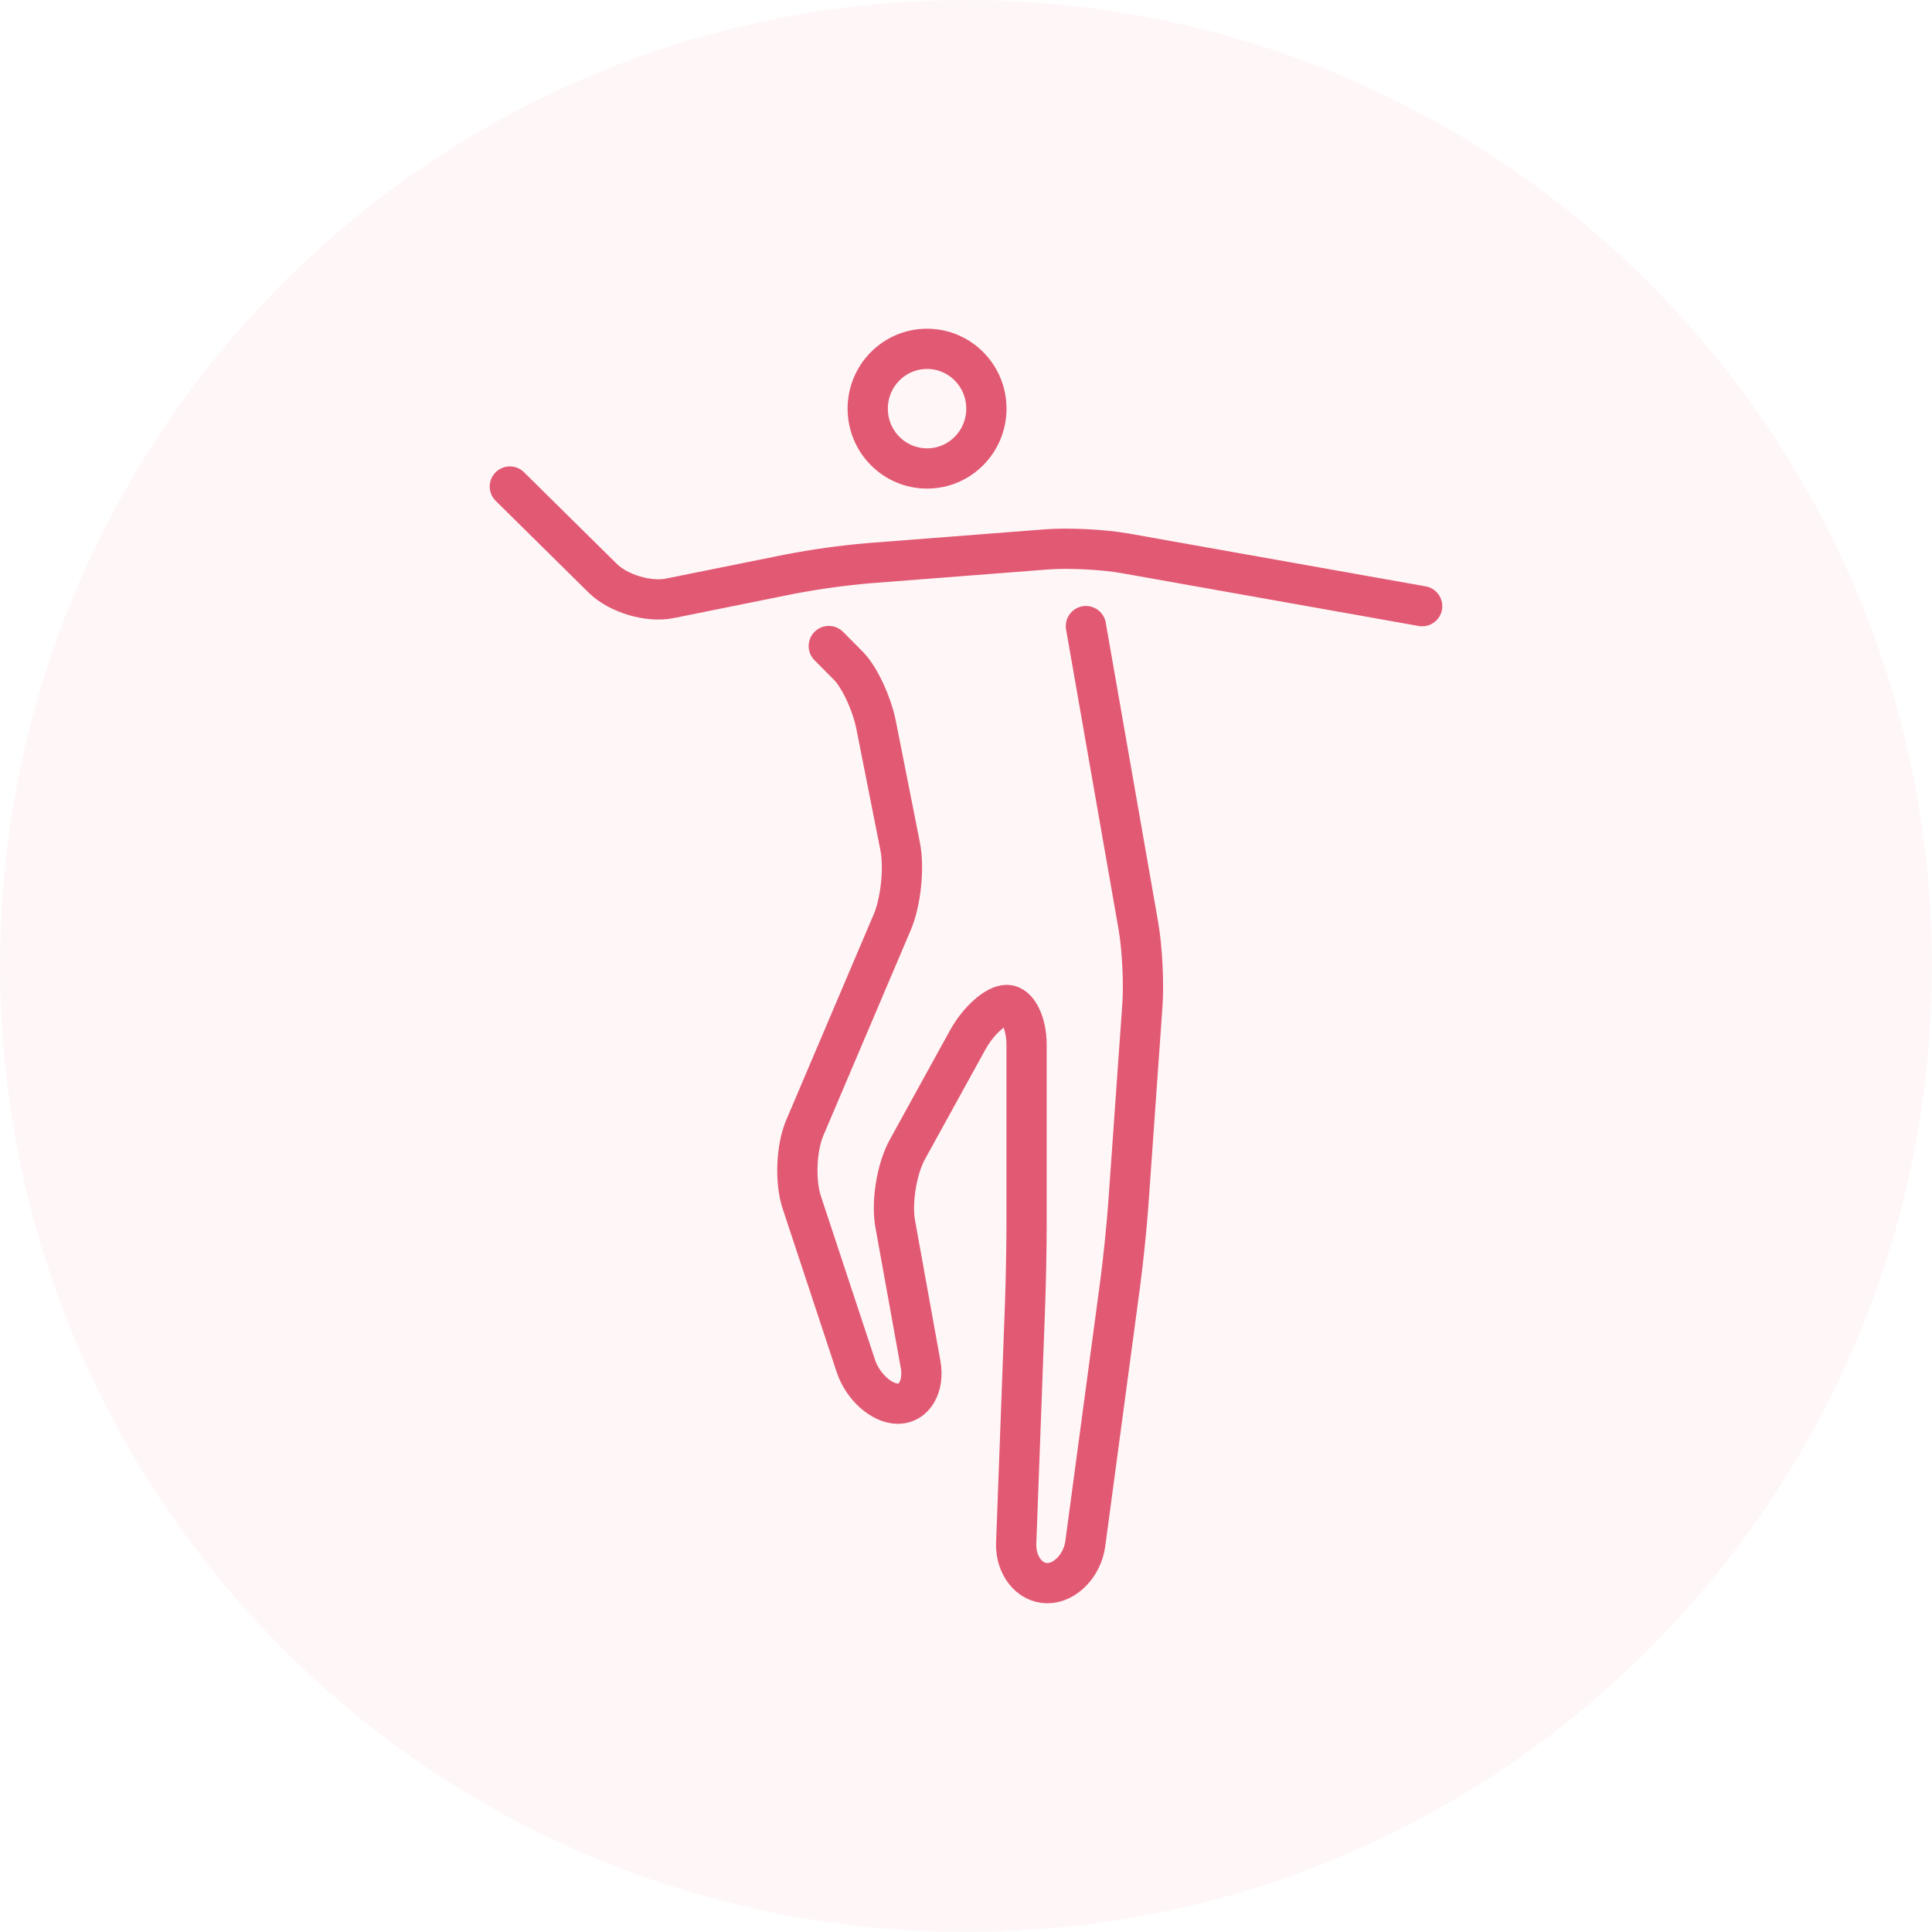
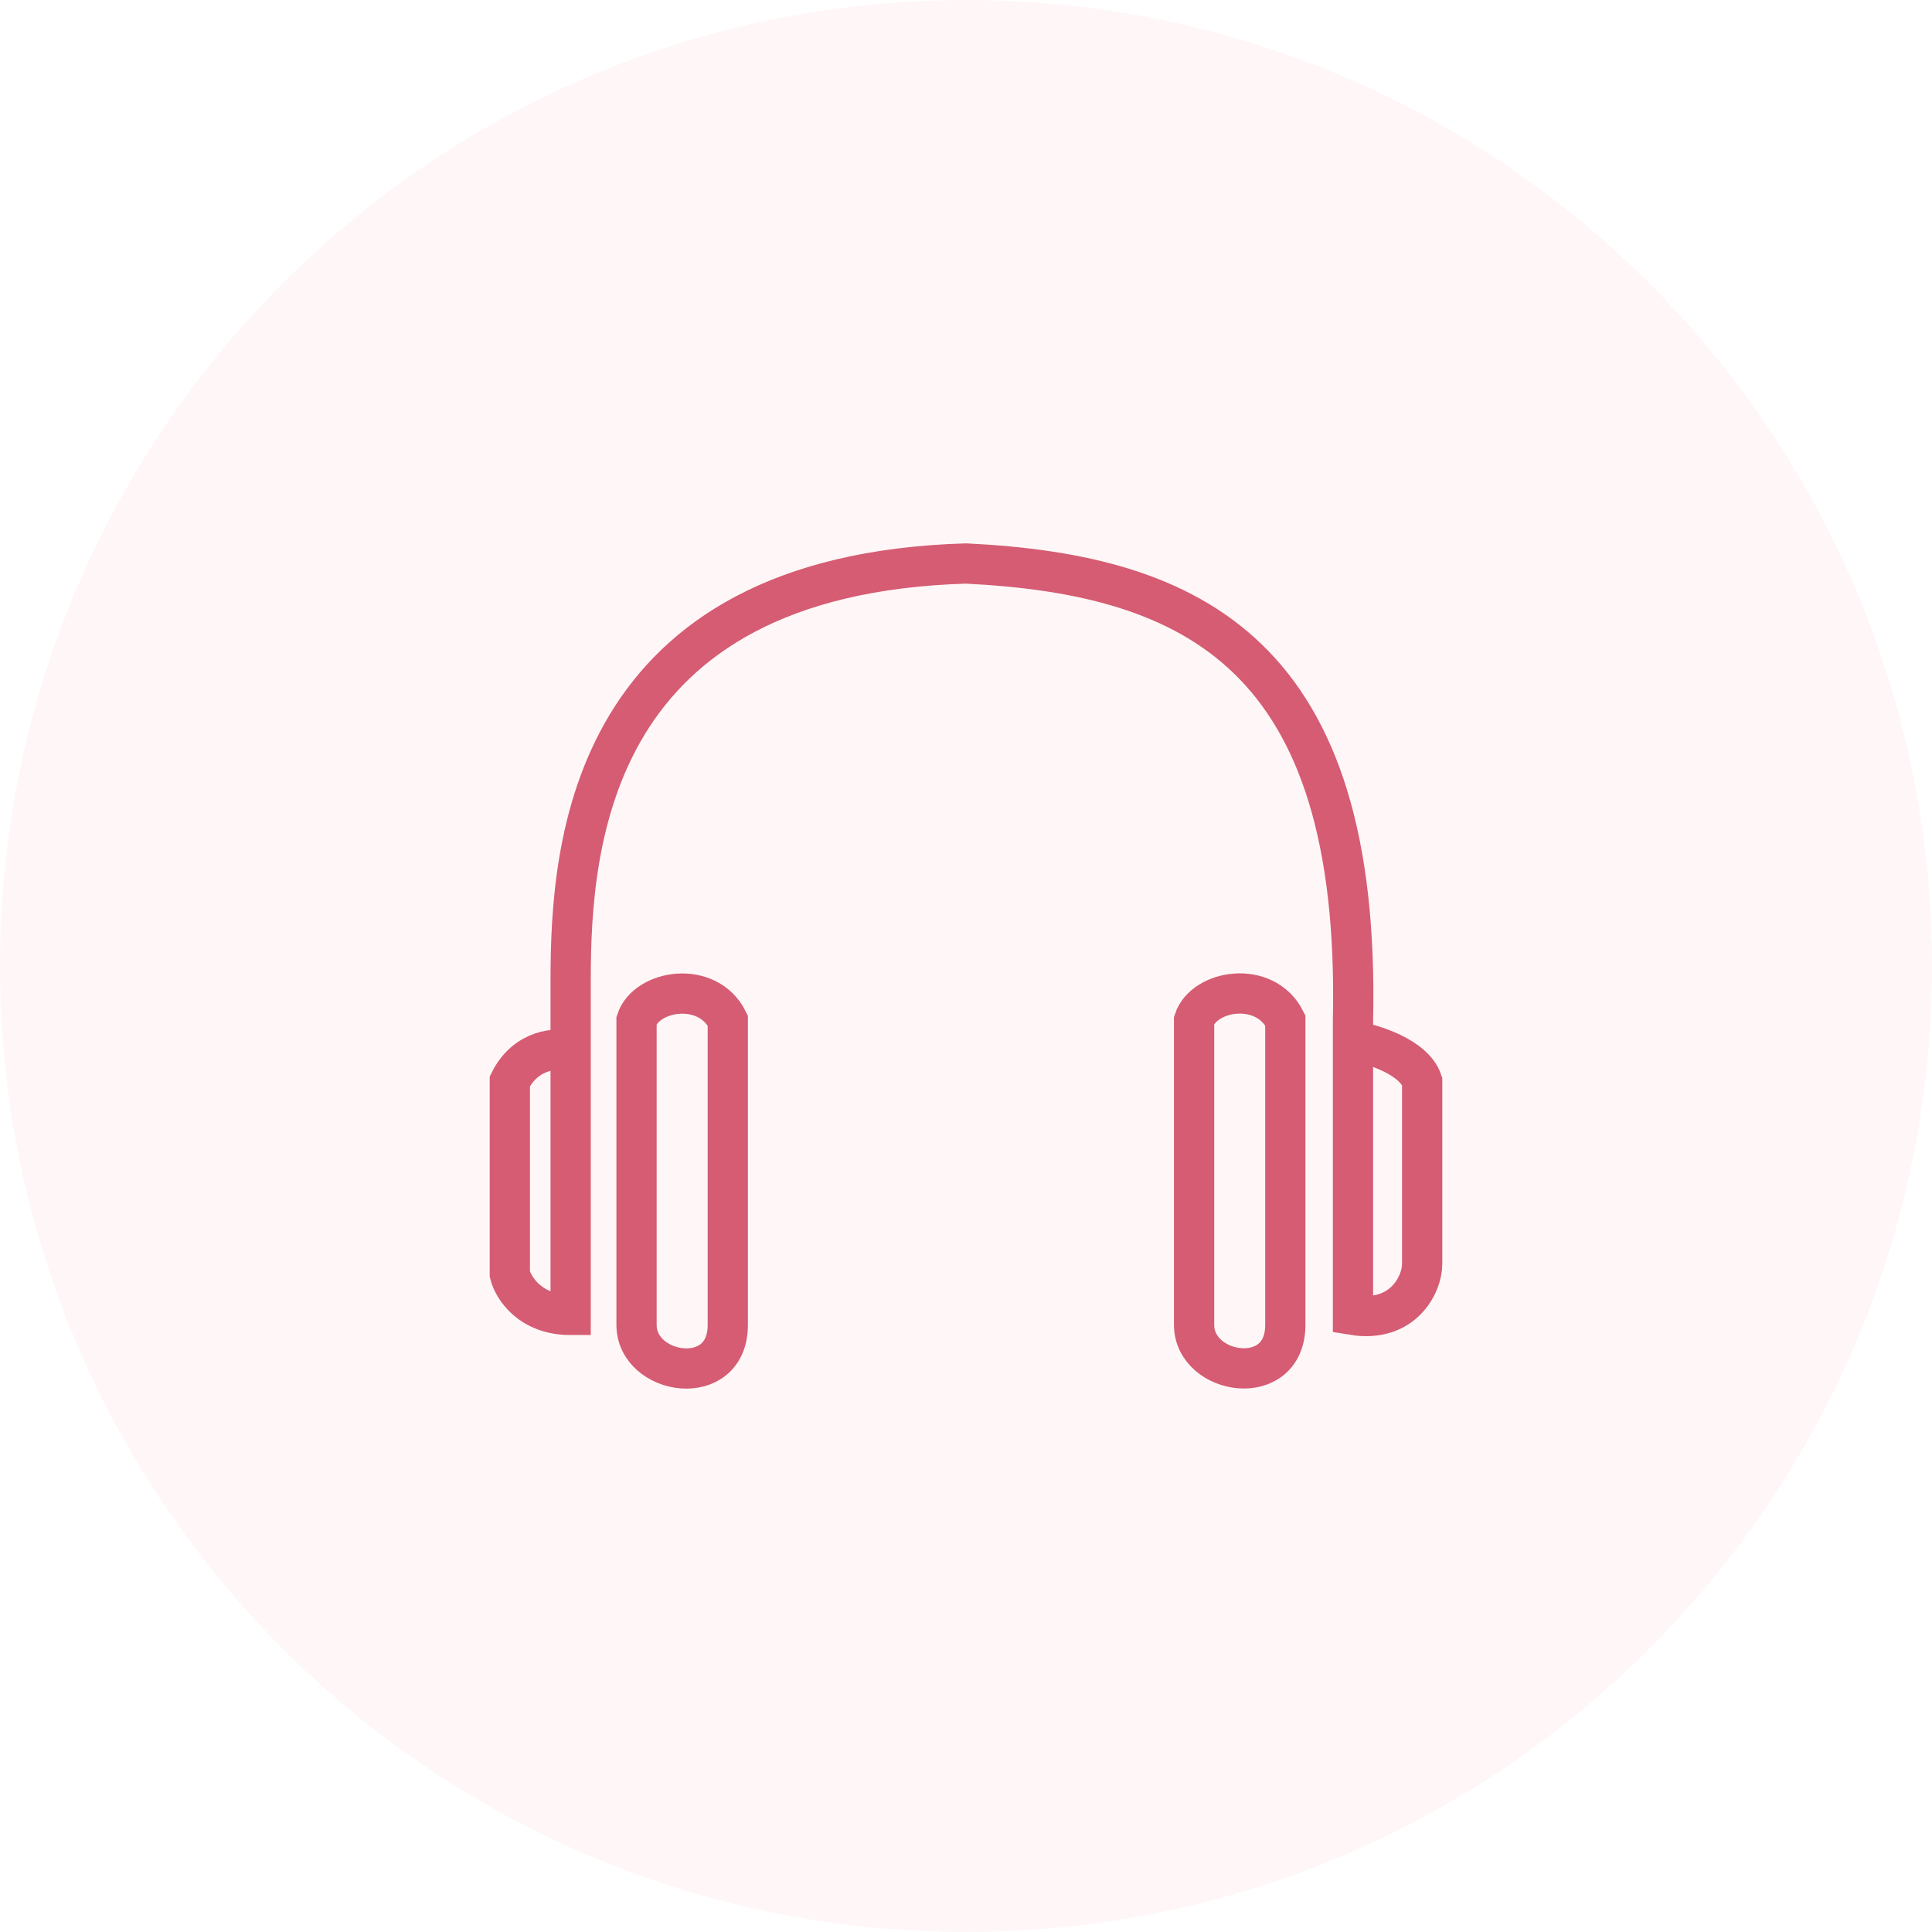
<svg xmlns="http://www.w3.org/2000/svg" width="144" height="144" viewBox="0 0 144 144" fill="none">
  <circle cx="72" cy="72" r="72" fill="#FFF7F7" />
-   <path d="M69.098 34.917C71.54 34.917 73.52 32.921 73.52 30.458C73.52 27.996 71.54 26 69.098 26C66.655 26 64.675 27.996 64.675 30.458C64.675 32.921 66.655 34.917 69.098 34.917Z" stroke="#E25973" stroke-width="3" stroke-miterlimit="10" />
-   <path d="M38 36.263L44.923 43.099C46.082 44.244 48.332 44.918 49.921 44.597L58.881 42.79C60.81 42.423 62.756 42.152 64.712 41.98L77.998 40.949C79.615 40.824 82.244 40.953 83.842 41.239L106 45.18M61.772 48.152L63.247 49.638C64.058 50.456 64.98 52.435 65.3 54.037L67.09 63.073C67.41 64.673 67.146 67.215 66.509 68.717L59.984 84.06C59.346 85.561 59.244 88.059 59.757 89.611L63.788 101.804C64.301 103.357 65.716 104.625 66.932 104.625C68.148 104.625 68.906 103.308 68.617 101.7L66.721 91.202C66.433 89.594 66.839 87.108 67.627 85.68L72.133 77.5C72.922 76.073 74.23 74.902 75.041 74.902C75.852 74.902 76.515 76.24 76.515 77.875V91.25C76.515 92.884 76.465 95.559 76.404 97.193L75.741 115.029C75.682 116.664 76.726 118 78.064 118C79.401 118 80.674 116.674 80.892 115.054L83.49 95.681C83.708 94.061 83.981 91.401 84.097 89.771L85.15 74.895C85.265 73.265 85.13 70.612 84.847 69.002L80.938 46.666" stroke="#E25973" stroke-width="3" stroke-miterlimit="10" stroke-linecap="round" stroke-linejoin="round" />
+   <path d="M42.533 78.324L42.533 73.027C42.533 62.833 43.95 42.833 72 42C89 42.833 101.447 48.818 100.843 76.061V77.567M42.533 78.324L42.533 97.243L42.533 98.007C39.511 98.012 38.252 95.986 38 94.972V80.594C39.209 78.172 41.526 78.072 42.533 78.324ZM100.843 77.567V98.007C104.575 98.618 106 95.729 106 94.216V80.594C105.396 78.778 102.31 77.819 100.843 77.567ZM47.444 76.054C48.2 73.776 52.733 73.027 54.245 76.061C54.245 81.608 54.245 93.913 54.245 98.756C54.245 103.599 47.444 102.533 47.444 98.749V76.054ZM89 76.046C89.755 73.769 94.289 73.019 95.8 76.054V98.749C95.8 103.592 89 102.525 89 98.742V76.046Z" stroke-width="3" stroke="#D55C73" />
</svg>
